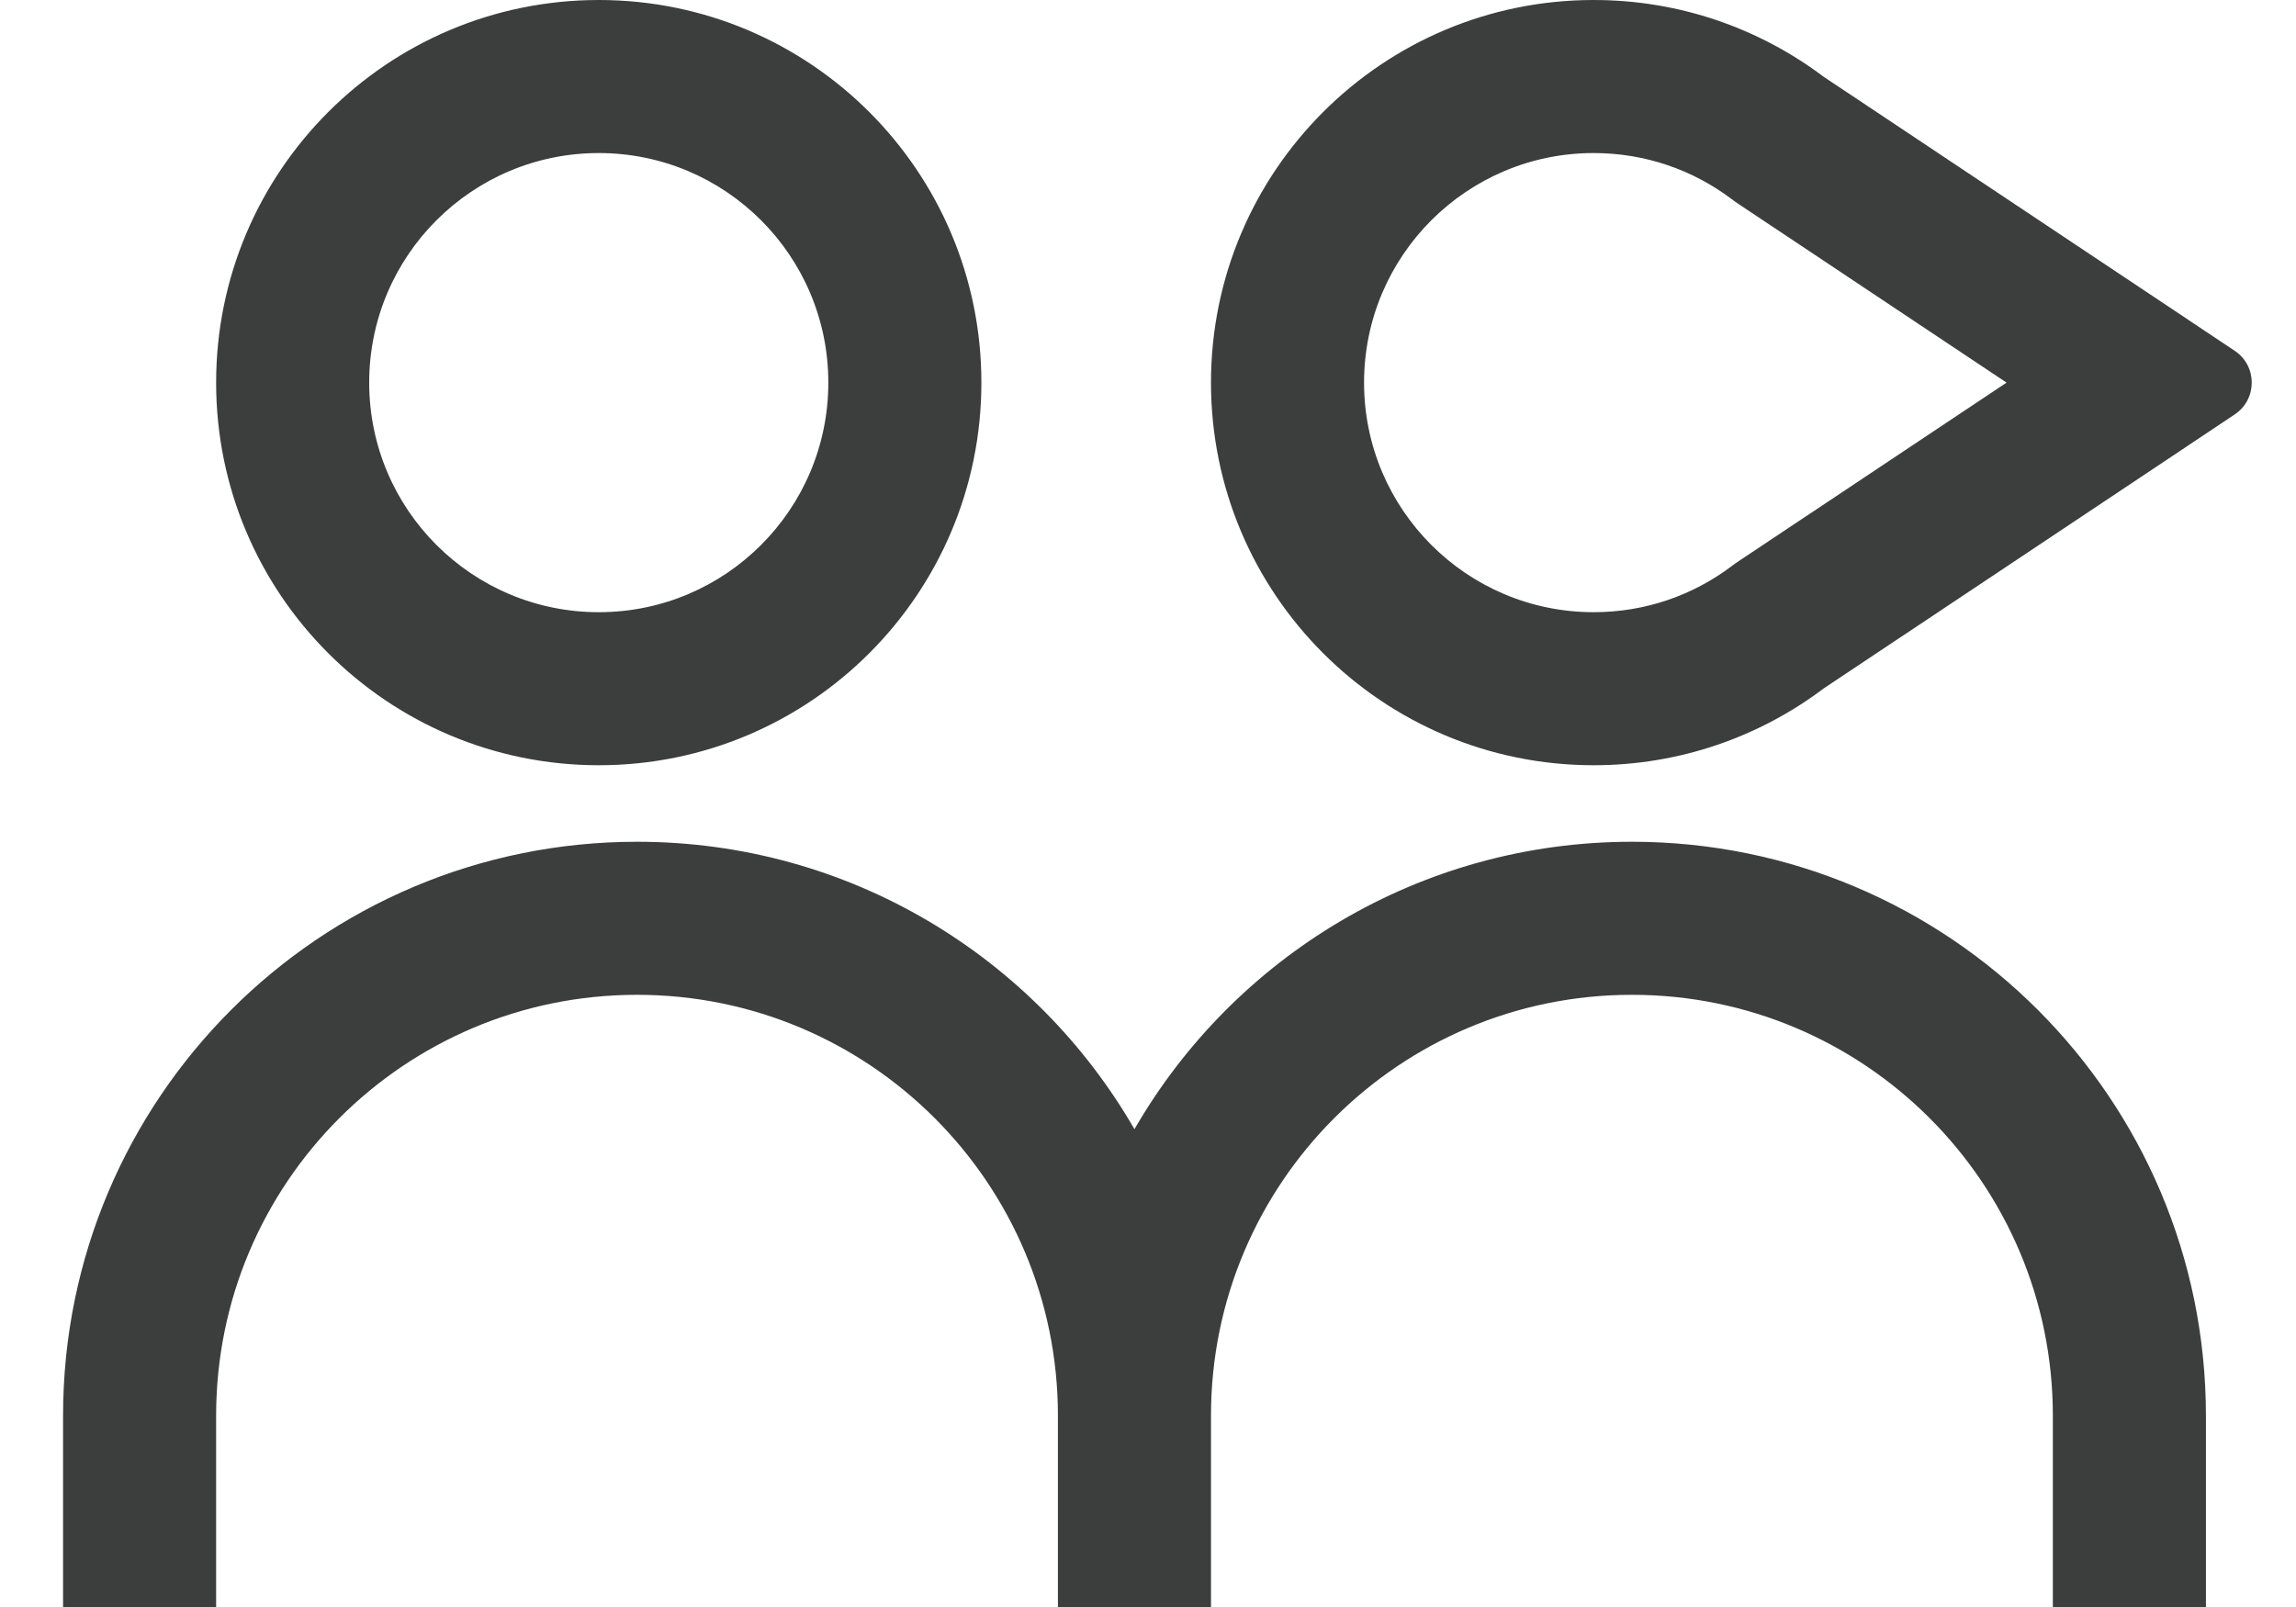
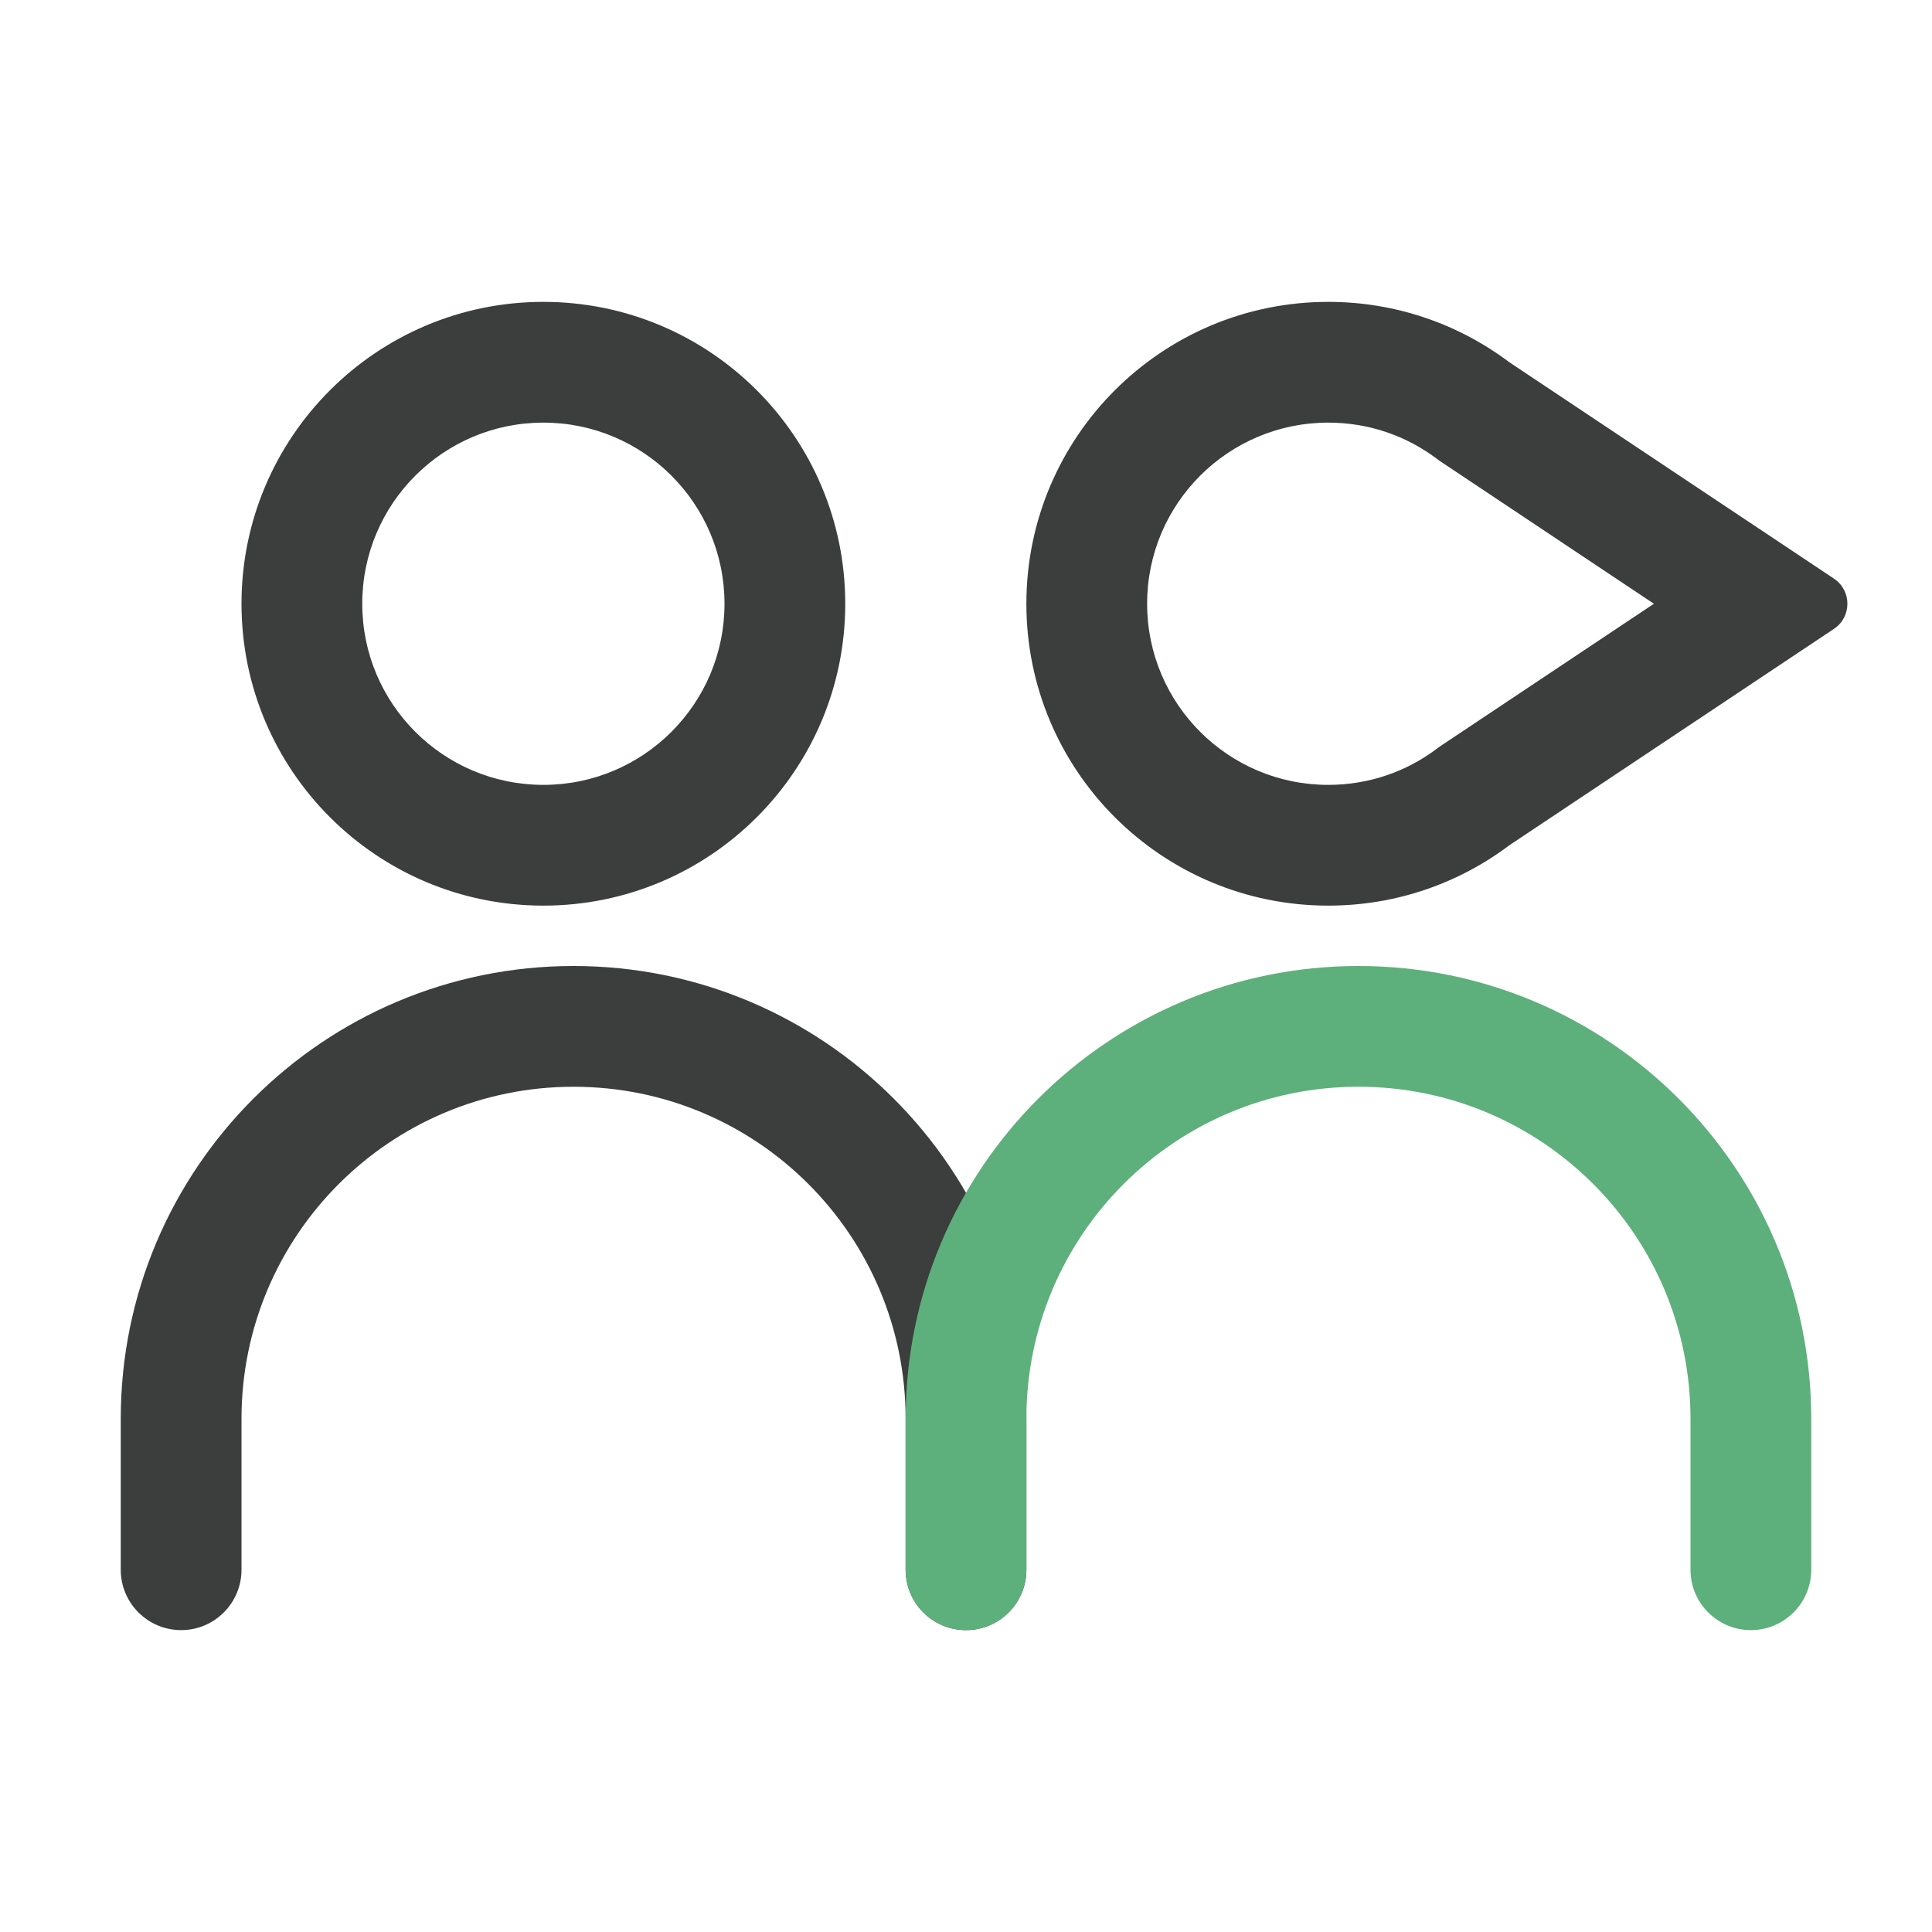
- <svg xmlns="http://www.w3.org/2000/svg" width="30" height="21" viewBox="0 0 30 21" fill="none">
-   <path fill-rule="evenodd" clip-rule="evenodd" d="M7.824 8C9.48 8 10.823 6.657 10.823 5C10.823 3.343 9.48 2 7.824 2C6.167 2 4.824 3.343 4.824 5C4.824 6.657 6.167 8 7.824 8ZM7.824 10C10.585 10 12.823 7.761 12.823 5C12.823 2.239 10.585 0 7.824 0C5.062 0 2.824 2.239 2.824 5C2.824 7.761 5.062 10 7.824 10ZM8.324 11C4.181 11 0.824 14.358 0.824 18.5V21H2.824V18.5C2.824 15.462 5.286 13 8.324 13C11.361 13 13.823 15.462 13.823 18.5V21H15.823V18.5C15.823 15.462 18.286 13 21.323 13C24.361 13 26.823 15.462 26.823 18.5V21H28.823V18.5C28.823 14.358 25.466 11 21.323 11C18.545 11 16.119 12.511 14.823 14.756C13.528 12.511 11.102 11 8.324 11ZM22.718 7.333L22.671 7.365L22.625 7.399C22.123 7.777 21.502 8 20.823 8C19.167 8 17.823 6.657 17.823 5C17.823 3.343 19.167 2 20.823 2C21.502 2 22.123 2.223 22.625 2.601L22.671 2.635L22.718 2.667L26.218 5L22.718 7.333ZM28.023 3.799L28.021 3.798L23.828 1.003C22.991 0.373 21.951 0 20.823 0C18.062 0 15.823 2.239 15.823 5C15.823 7.761 18.062 10 20.823 10C21.951 10 22.991 9.627 23.828 8.997L28.021 6.202L28.023 6.201L28.201 6.082L29.199 5.416C29.496 5.218 29.496 4.782 29.199 4.584L28.201 3.918L28.023 3.799Z" fill="#3B3E3C" />
+ <svg xmlns="http://www.w3.org/2000/svg" width="32" height="32" viewBox="0 0 32 32" fill="none">
+   <path fill-rule="evenodd" clip-rule="evenodd" d="M9 13C10.657 13 12 11.657 12 10C12 8.343 10.657 7 9 7C7.343 7 6 8.343 6 10C6 11.657 7.343 13 9 13ZM9 15C11.761 15 14 12.761 14 10C14 7.239 11.761 5 9 5C6.239 5 4 7.239 4 10C4 12.761 6.239 15 9 15ZM2 23.5C2 19.358 5.358 16 9.5 16C13.642 16 17 19.358 17 23.5V26C17 26.552 16.552 27 16 27C15.448 27 15 26.552 15 26V23.5C15 20.462 12.538 18 9.5 18C6.462 18 4 20.462 4 23.5V26C4 26.552 3.552 27 3 27C2.448 27 2 26.552 2 26V23.5ZM23.895 12.333L23.847 12.365L23.801 12.399C23.3 12.777 22.679 13 22 13C20.343 13 19 11.657 19 10C19 8.343 20.343 7 22 7C22.679 7 23.3 7.223 23.801 7.601L23.847 7.635L23.895 7.667L27.394 10L23.895 12.333ZM29.199 8.799L29.197 8.798L25.004 6.003C24.168 5.373 23.128 5 22 5C19.239 5 17 7.239 17 10C17 12.761 19.239 15 22 15C23.128 15 24.168 14.627 25.004 13.997L29.197 11.202L29.199 11.201L29.377 11.082L30.376 10.416C30.673 10.218 30.673 9.782 30.376 9.584L29.377 8.918L29.199 8.799Z" fill="#3B3E3C" />
+   <path d="M28 26C28 26.552 28.448 27 29 27C29.552 27 30 26.552 30 26H28ZM15 26C15 26.552 15.448 27 16 27C16.552 27 17 26.552 17 26H15ZM28 23.5V26H30V23.5H28ZM17 26V23.5H15V26H17ZM22.5 18C25.538 18 28 20.462 28 23.5H30C30 19.358 26.642 16 22.5 16V18ZM22.5 16C18.358 16 15 19.358 15 23.5H17C17 20.462 19.462 18 22.5 18V16Z" fill="#5DB07B" />
</svg>
